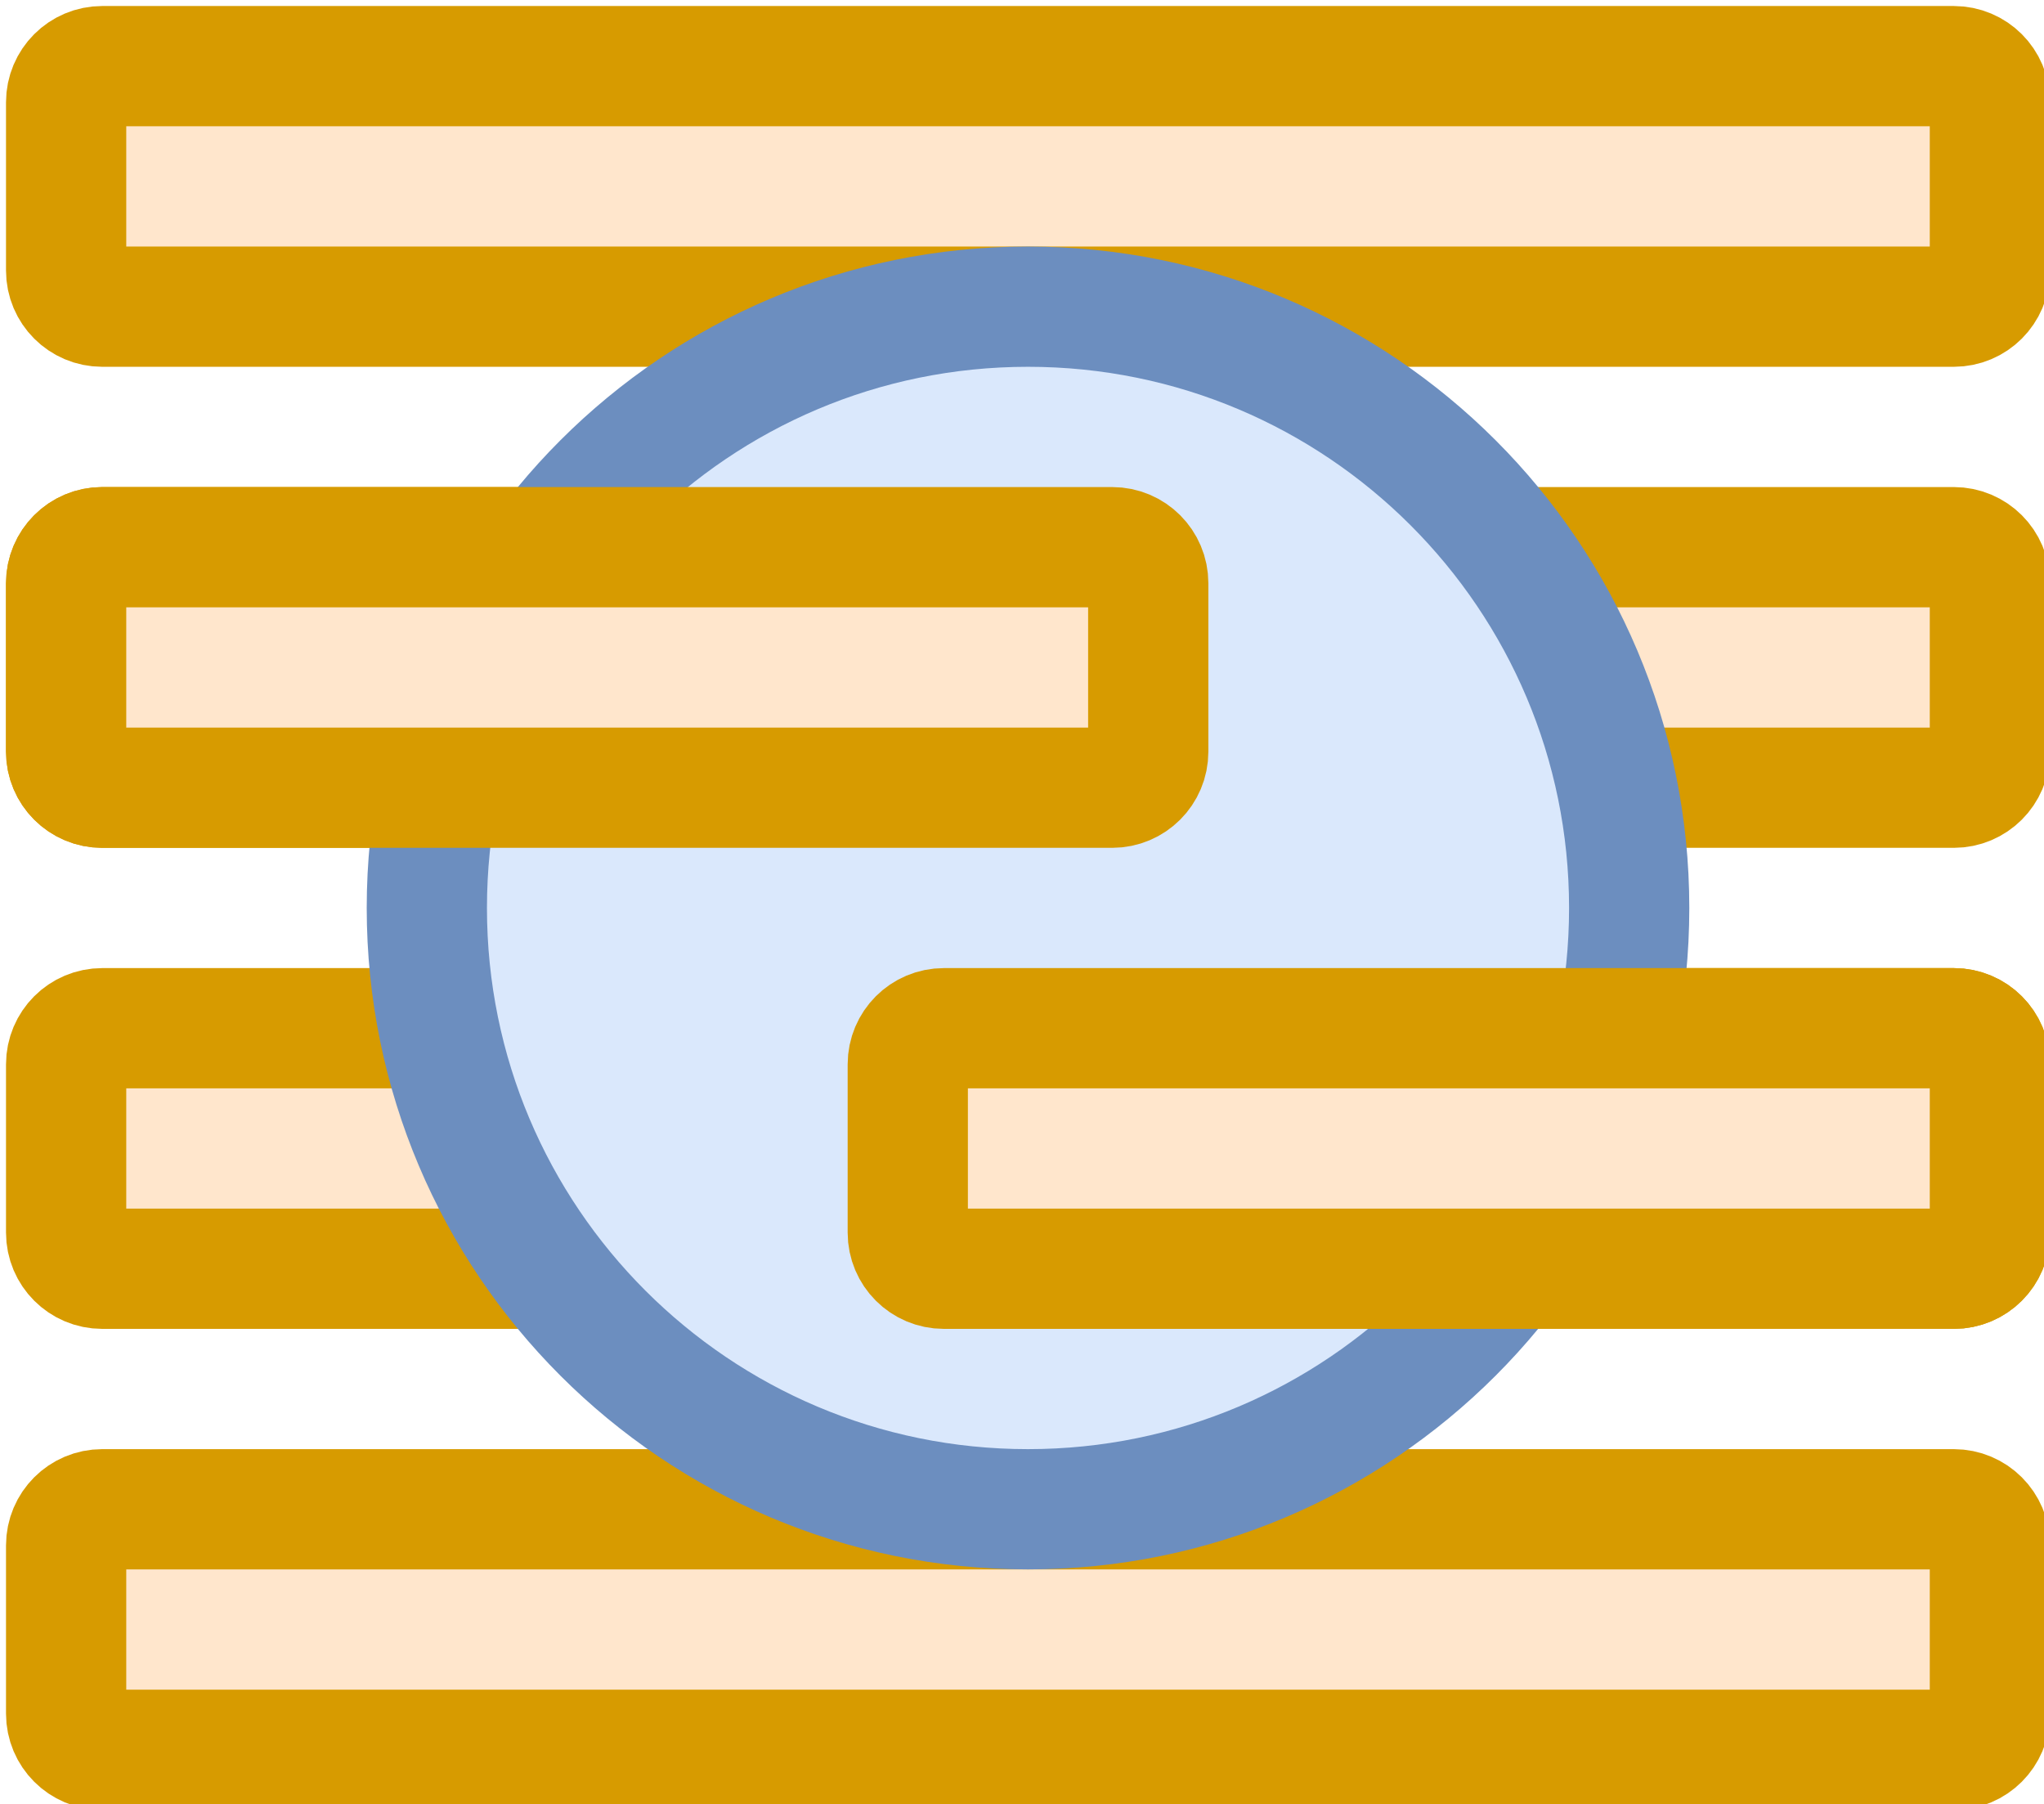
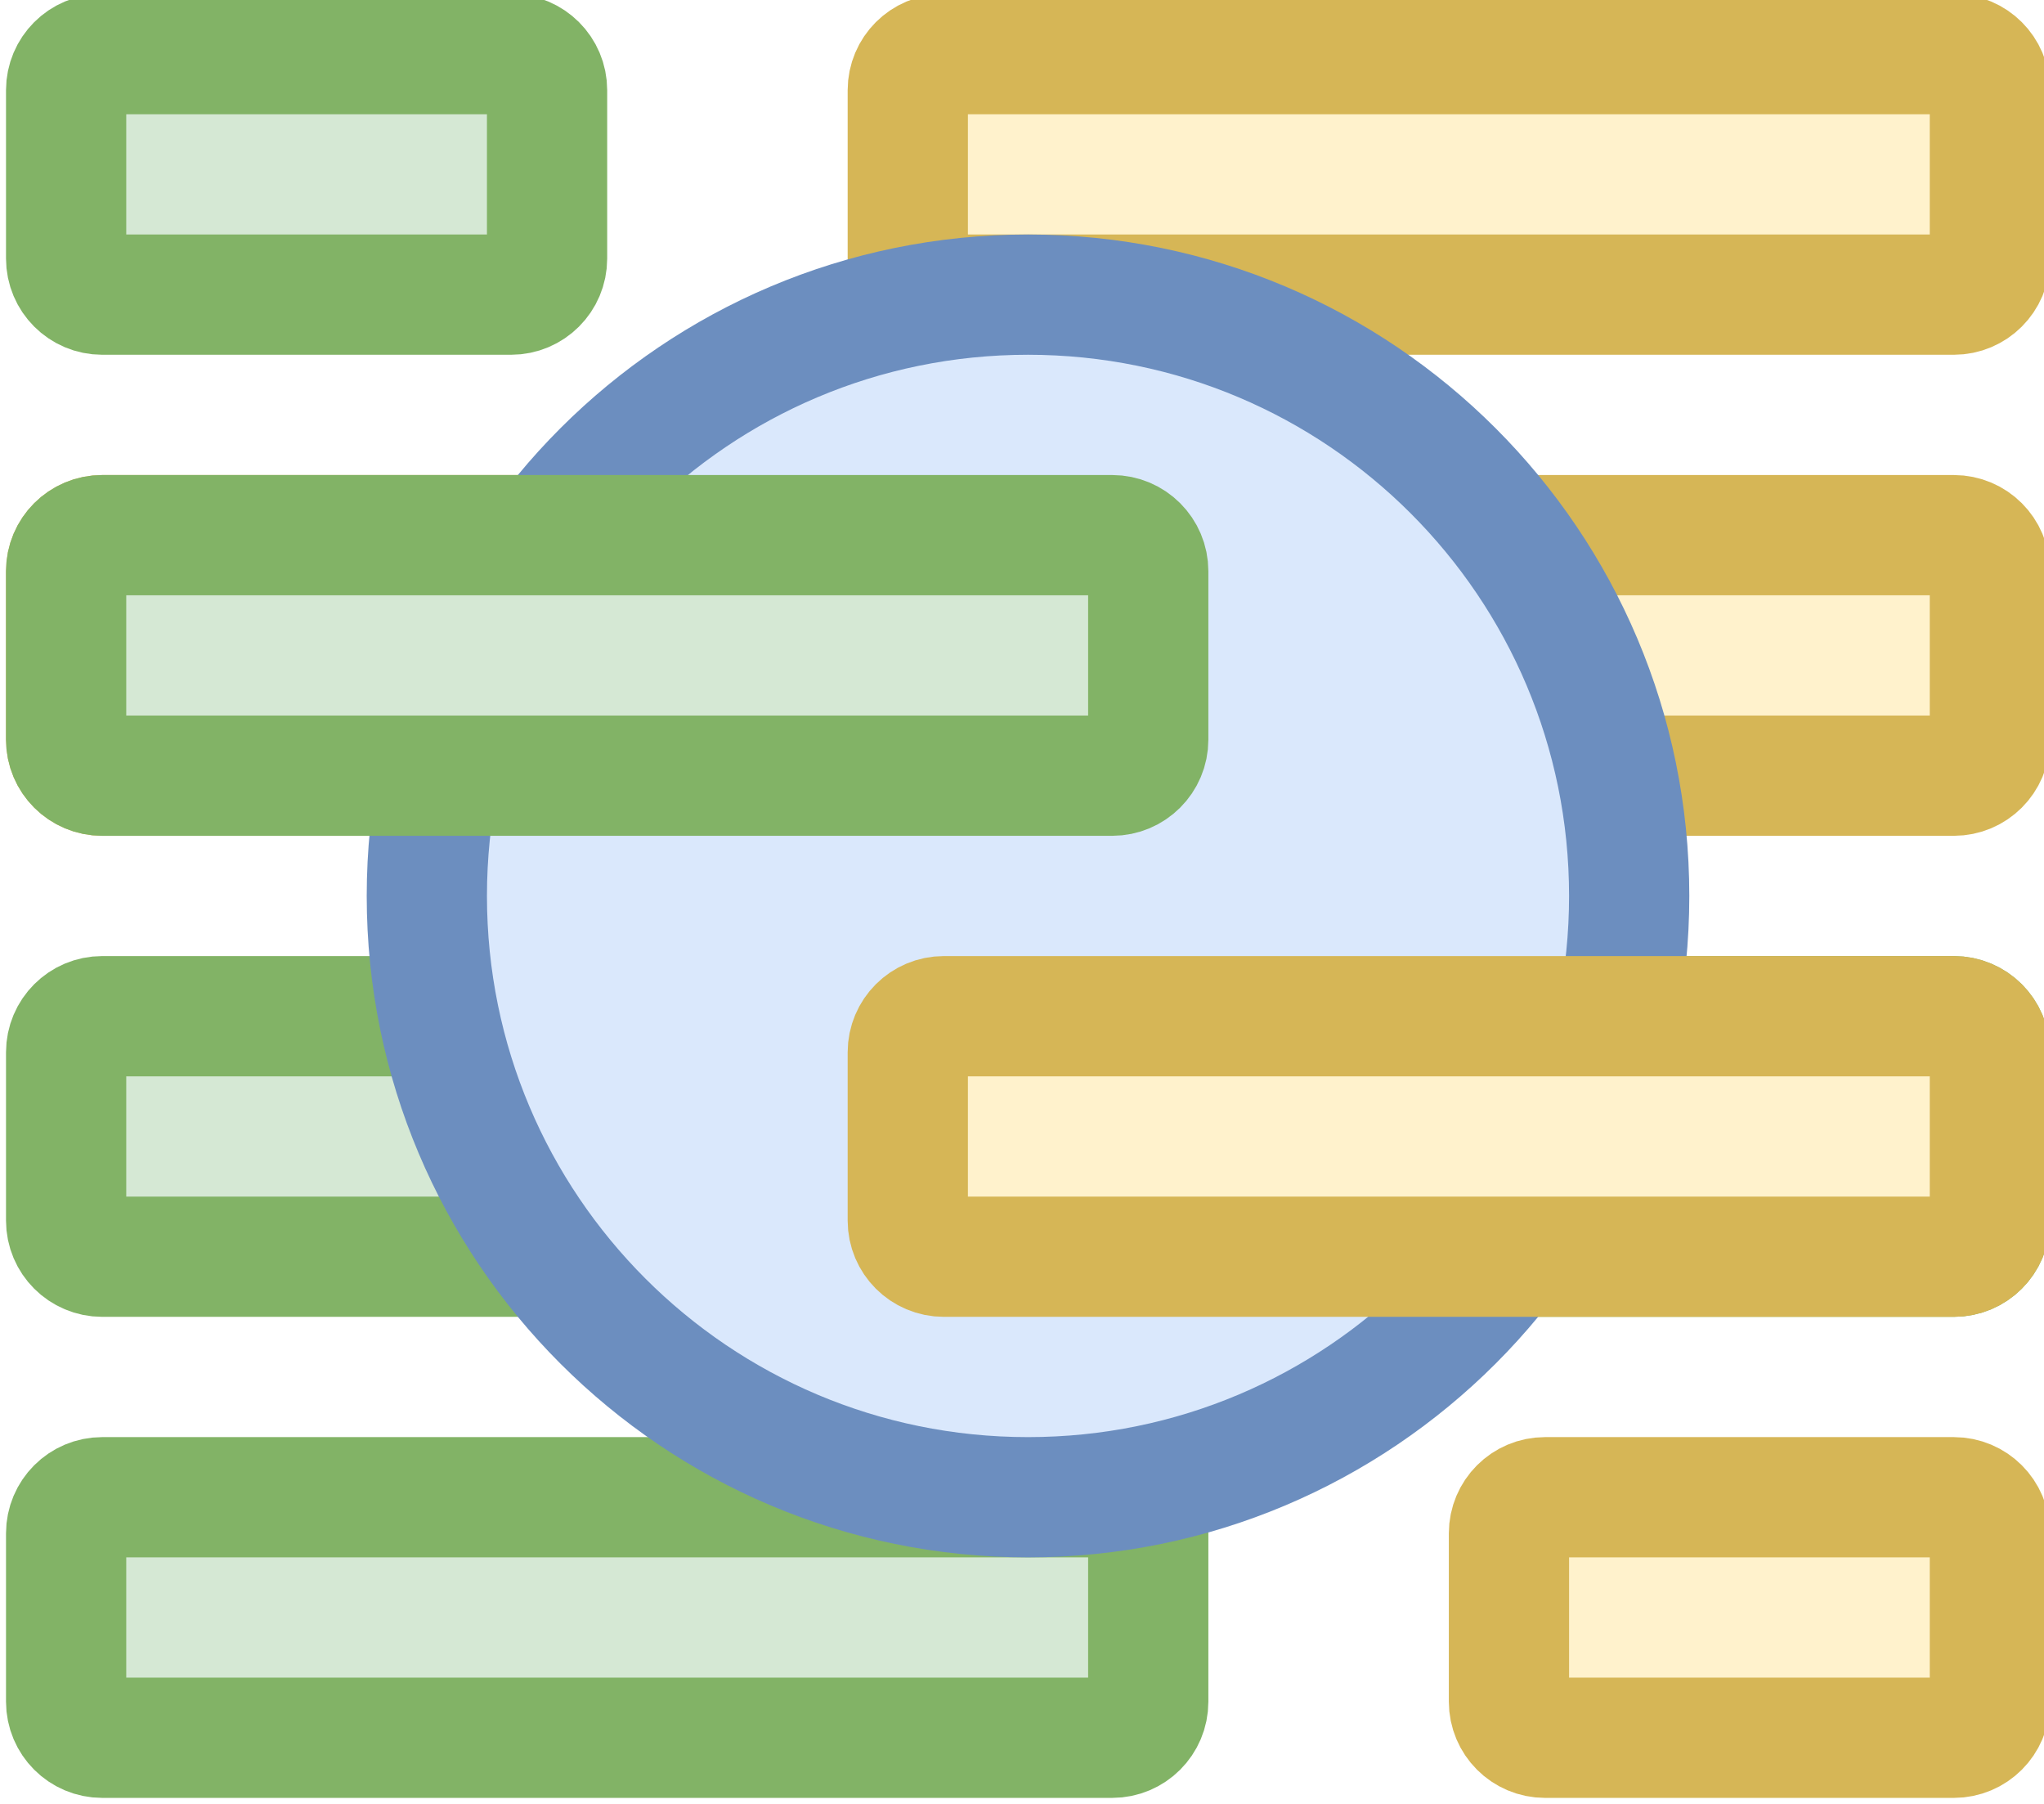
<svg xmlns="http://www.w3.org/2000/svg" version="1.1" width="170px" height="150px" viewBox="-0.5 -0.5 170 150">
  <defs />
  <g>
-     <rect x="5" y="5" width="160" height="20" rx="3" ry="3" fill="#ffe6cc" stroke="#d79b00" stroke-width="10" pointer-events="all" />
-     <rect x="5" y="85" width="160" height="20" rx="3" ry="3" fill="#ffe6cc" stroke="#d79b00" stroke-width="10" pointer-events="all" />
-     <rect x="5" y="125" width="160" height="20" rx="3" ry="3" fill="#ffe6cc" stroke="#d79b00" stroke-width="10" pointer-events="all" />
-     <rect x="5" y="45" width="160" height="20" rx="3" ry="3" fill="#ffe6cc" stroke="#d79b00" stroke-width="10" pointer-events="all" />
-     <ellipse cx="85" cy="75" rx="50" ry="50" fill="#dae8fc" stroke="#6c8ebf" stroke-width="10" pointer-events="all" />
-     <rect x="75" y="85" width="90" height="20" rx="3" ry="3" fill="#ffe6cc" stroke="#d79b00" stroke-width="10" pointer-events="all" />
-     <rect x="5" y="45" width="90" height="20" rx="3" ry="3" fill="#ffe6cc" stroke="#d79b00" stroke-width="10" pointer-events="all" />
+     <rect x="75" y="4" width="90" height="20" rx="3" ry="3" fill="#fff2cc" stroke="#d6b656" stroke-width="10" pointer-events="all" />
+     <rect x="5" y="84" width="160" height="20" rx="3" ry="3" fill="#d5e8d4" stroke="#82b366" stroke-width="10" pointer-events="all" />
+     <rect x="5" y="124" width="90" height="20" rx="3" ry="3" fill="#d5e8d4" stroke="#82b366" stroke-width="10" pointer-events="all" />
+     <rect x="5" y="44" width="160" height="20" rx="3" ry="3" fill="#fff2cc" stroke="#d6b656" stroke-width="10" pointer-events="all" />
+     <ellipse cx="85" cy="74" rx="50" ry="50" fill="#dae8fc" stroke="#6c8ebf" stroke-width="10" pointer-events="all" />
+     <rect x="75" y="84" width="90" height="20" rx="3" ry="3" fill="#fff2cc" stroke="#d6b656" stroke-width="10" pointer-events="all" />
+     <rect x="5" y="44" width="90" height="20" rx="3" ry="3" fill="#d5e8d4" stroke="#82b366" stroke-width="10" pointer-events="all" />
+     <rect x="125" y="124" width="40" height="20" rx="3" ry="3" fill="#fff2cc" stroke="#d6b656" stroke-width="10" pointer-events="all" />
+     <rect x="5" y="4" width="40" height="20" rx="3" ry="3" fill="#d5e8d4" stroke="#82b366" stroke-width="10" pointer-events="all" />
  </g>
</svg>
